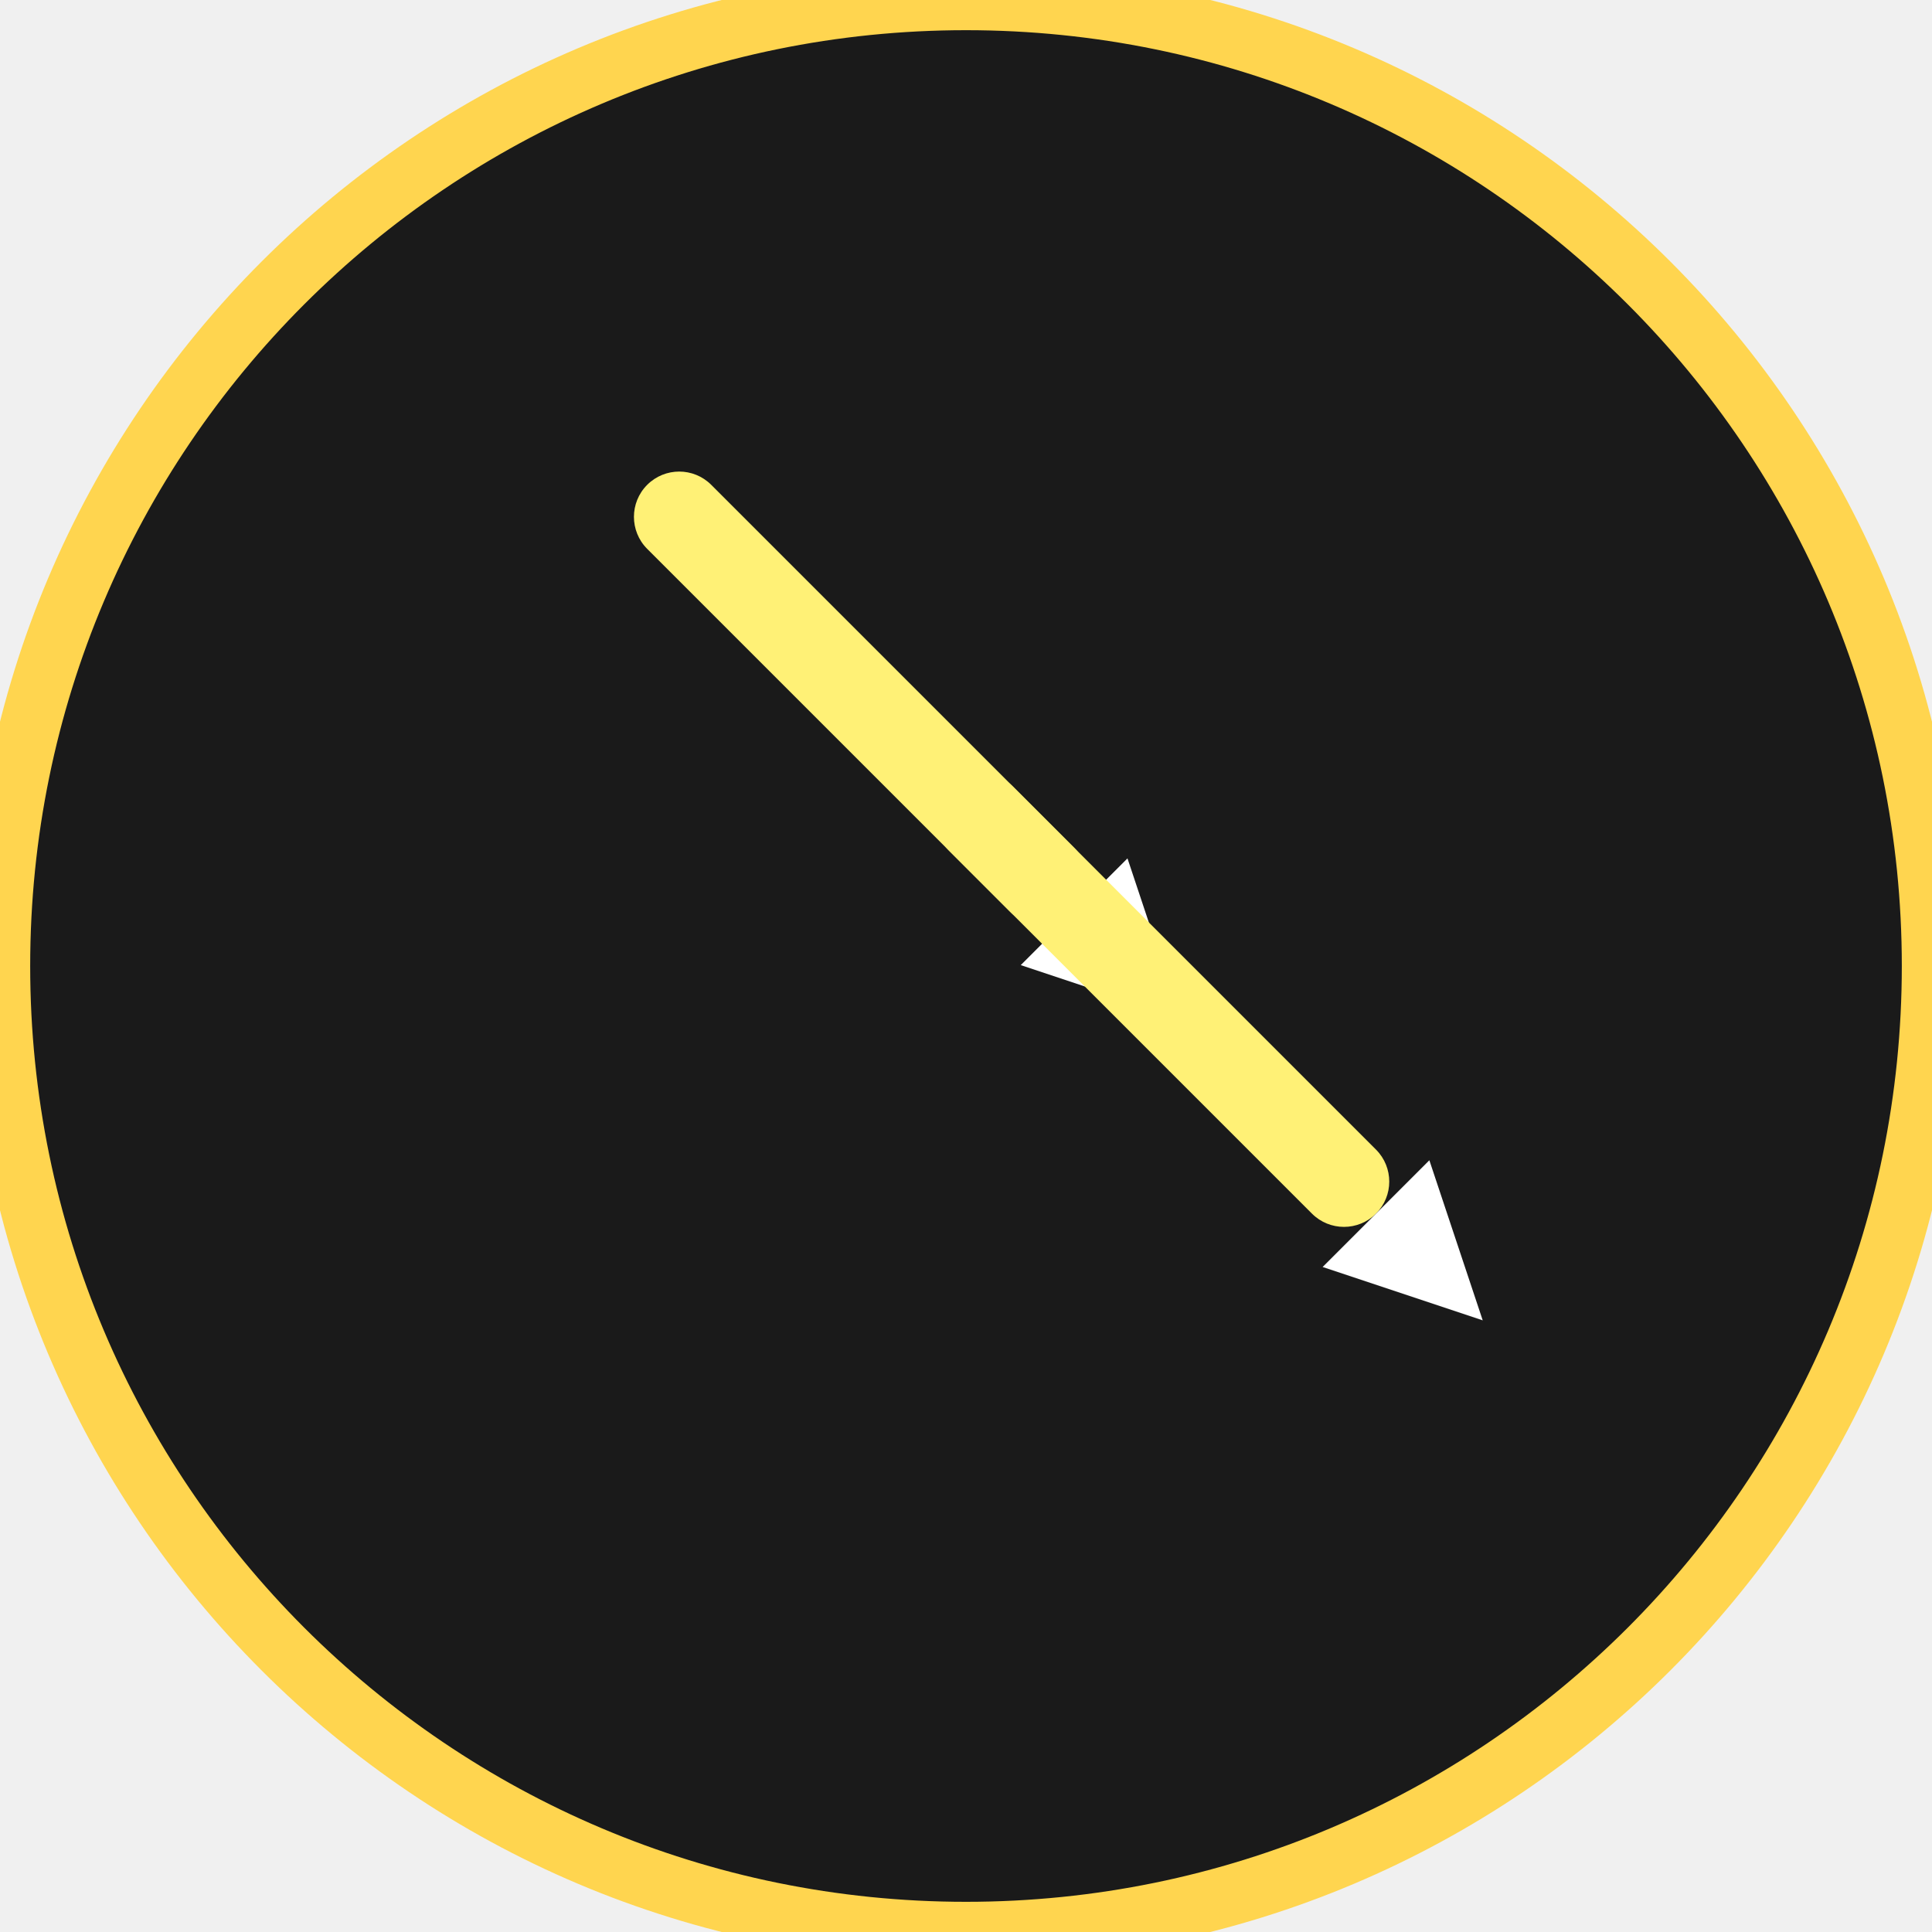
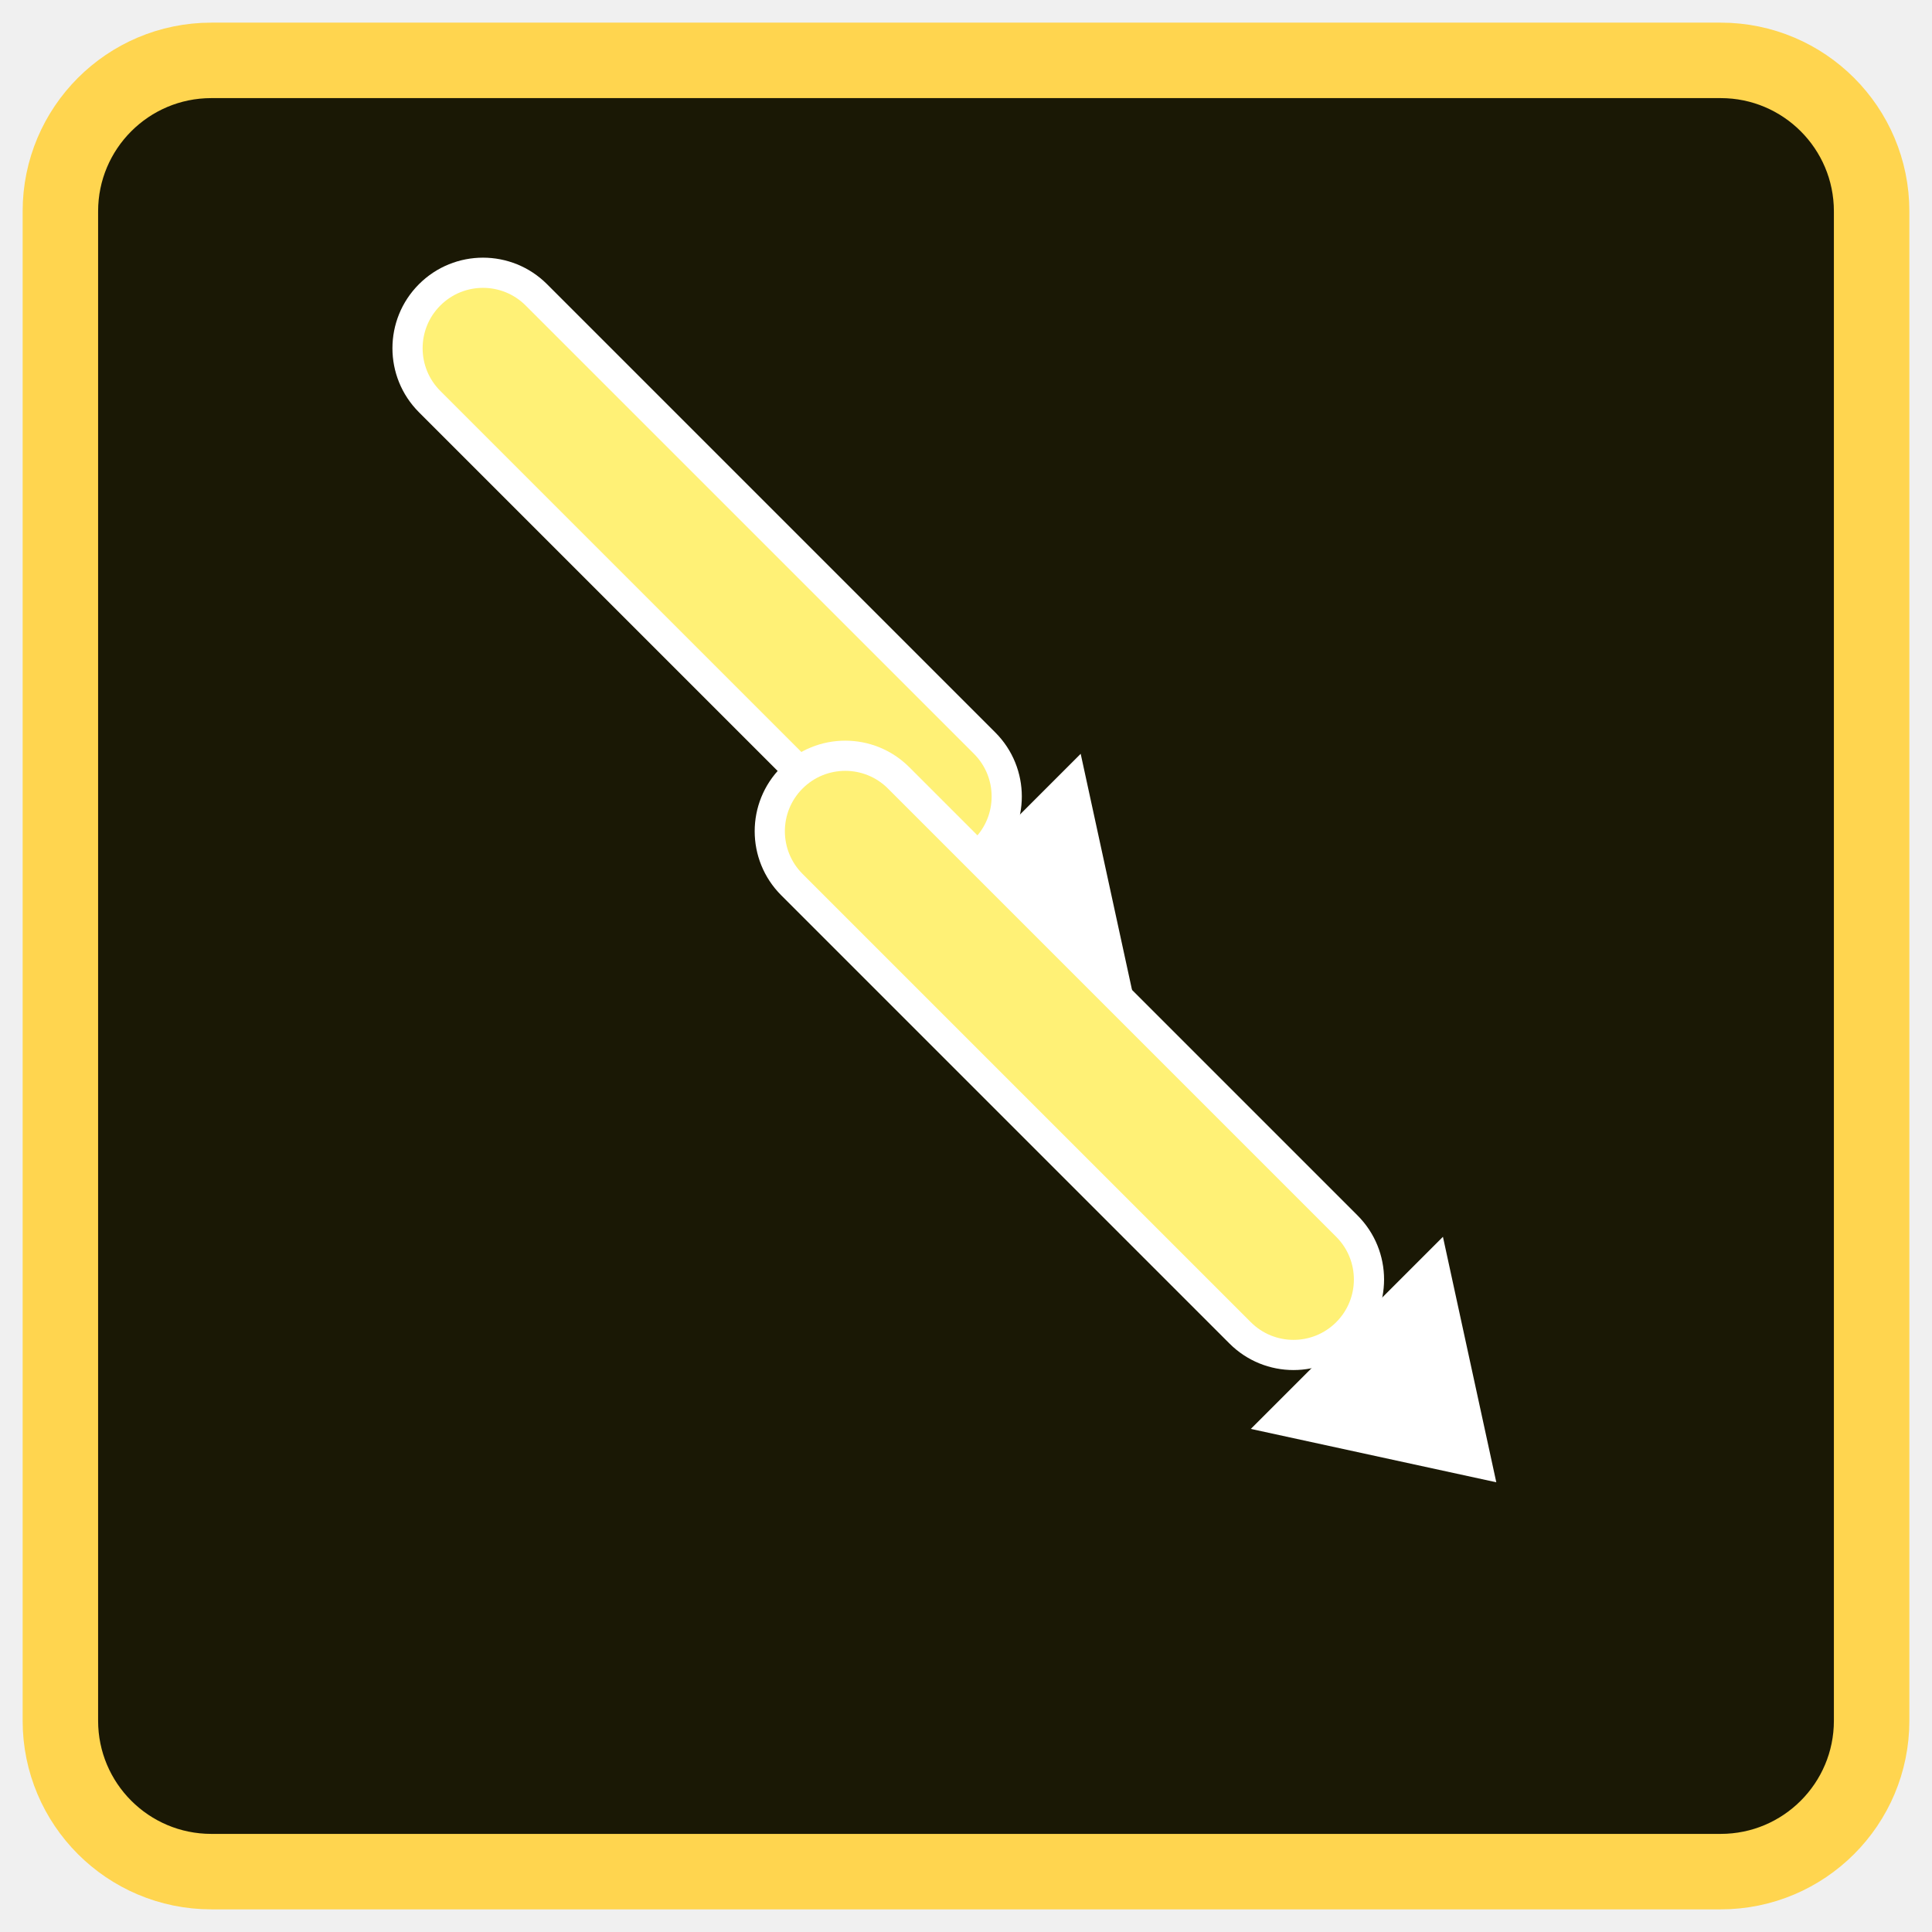
<svg xmlns="http://www.w3.org/2000/svg" width="128" height="128" viewBox="0 0 128 128">
-   <rect width="128" height="128" rx="64" fill="#1A1A1A" stroke="#FFD54F" stroke-width="4" />
-   <g transform="translate(45, 30) rotate(45)">
-     <rect x="0" y="0" width="40" height="6" rx="3" fill="#FFF176" />
-     <path d="M40 -2 L50 3 L40 8 Z" fill="white" />
+   <rect x="4" y="4" width="120" height="120" rx="10" fill="#1A1805" stroke="#FFD54F" stroke-width="5" />
+   <g transform="translate(32, 16) rotate(45)">
+     <rect x="0" y="0" width="52" height="10" rx="5" fill="#FFF176" stroke="white" stroke-width="2" />
+     <path d="M52 -4 L66 5 L52 14 Z" fill="white" />
  </g>
-   <g transform="translate(65, 50) rotate(45)">
-     <rect x="0" y="0" width="40" height="6" rx="3" fill="#FFF176" />
-     <path d="M40 -2 L50 3 L40 8 Z" fill="white" />
+   <g transform="translate(56, 48) rotate(45)">
+     <rect x="0" y="0" width="52" height="10" rx="5" fill="#FFF176" stroke="white" stroke-width="2" />
+     <path d="M52 -4 L66 5 L52 14 Z" fill="white" />
  </g>
</svg>
